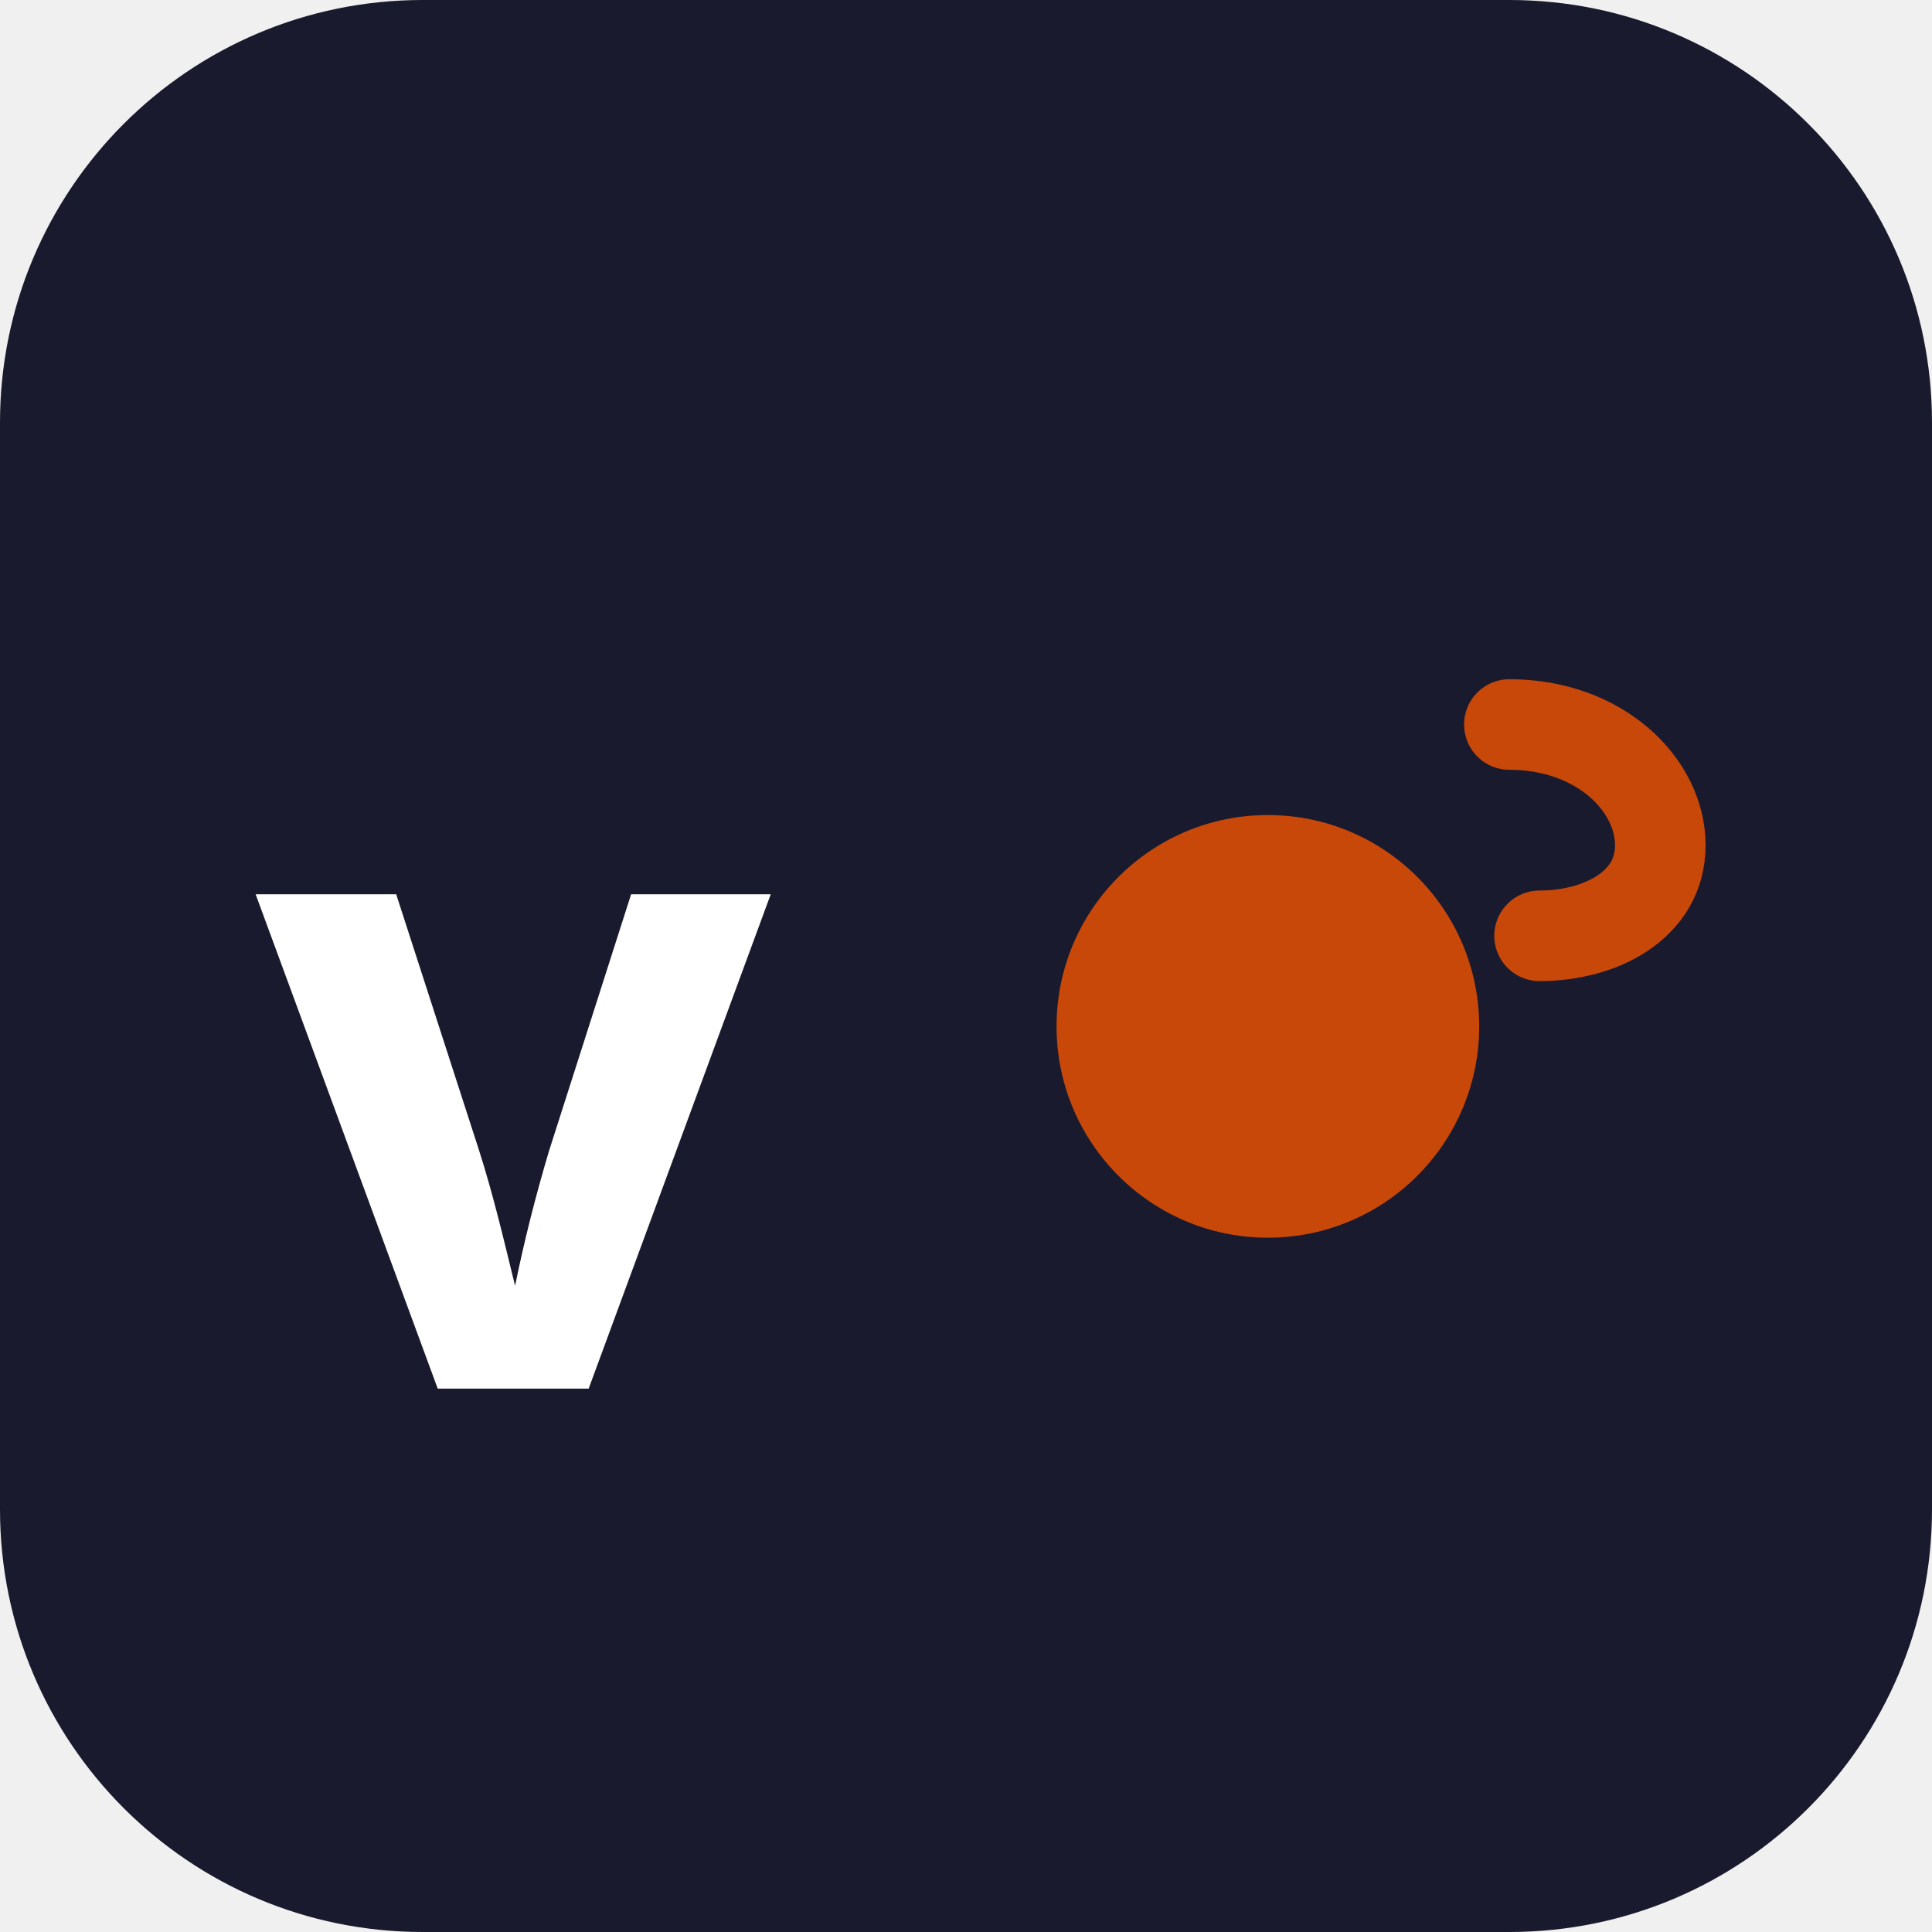
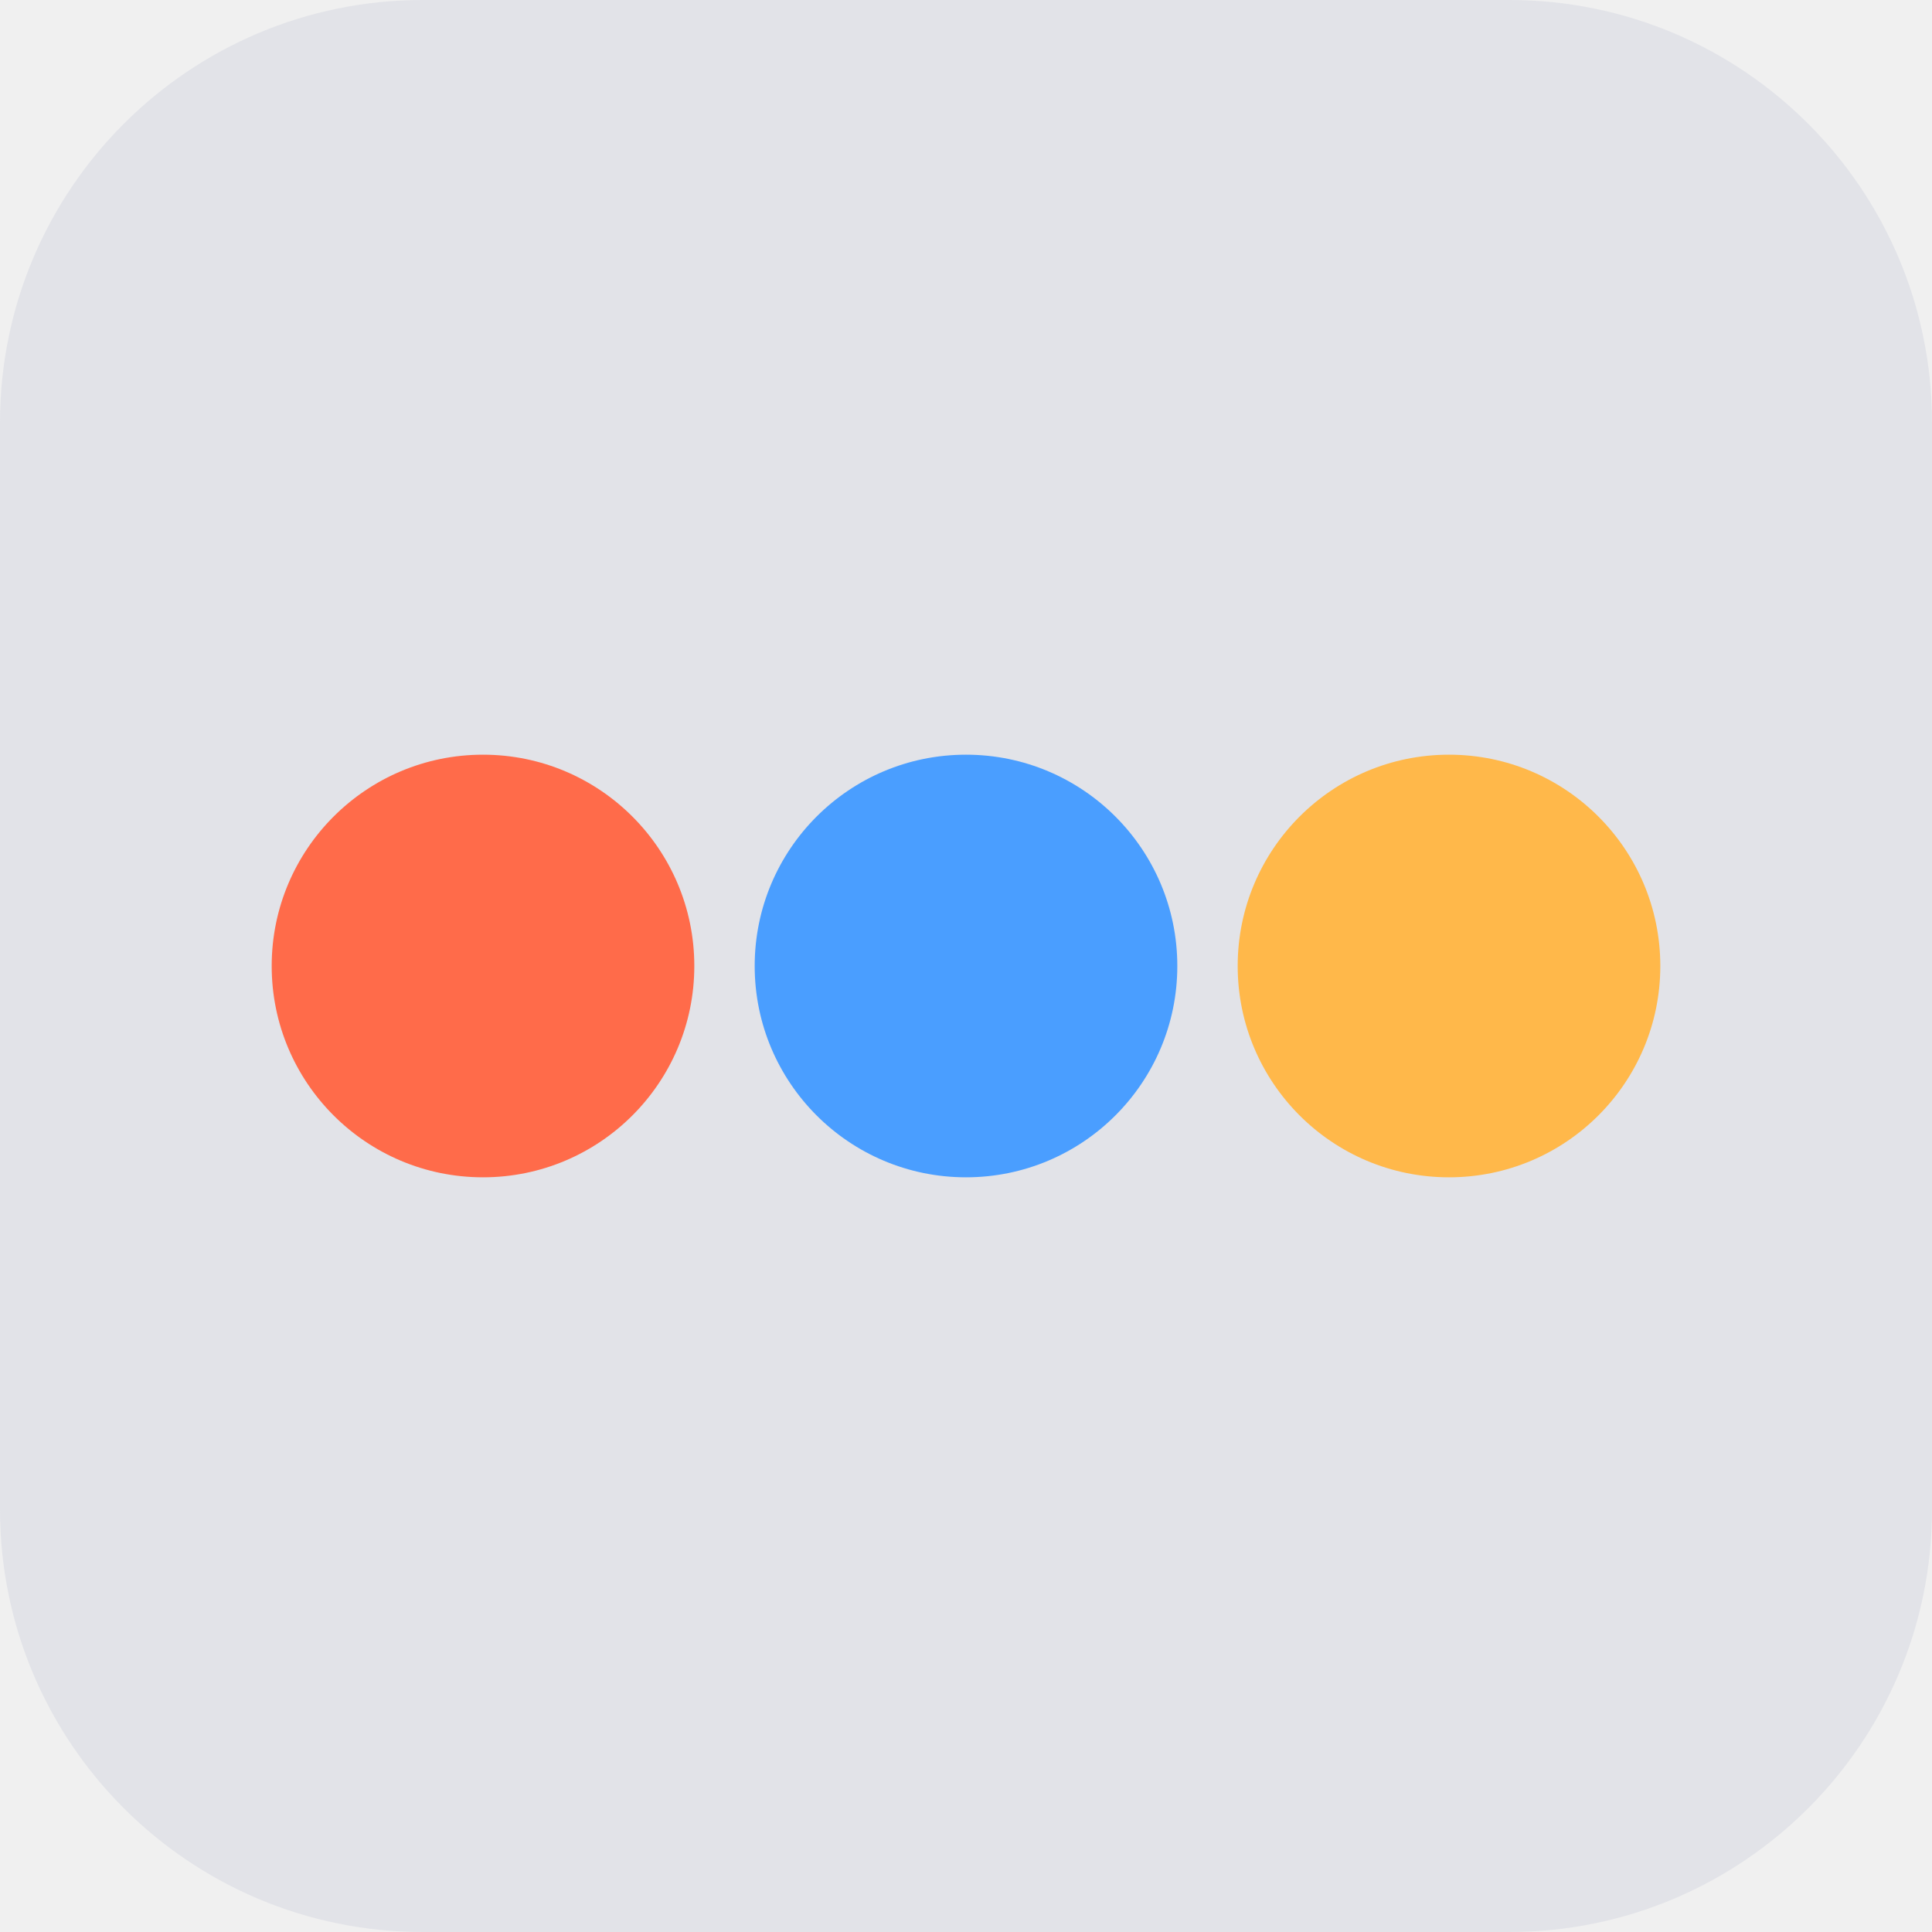
<svg xmlns="http://www.w3.org/2000/svg" viewBox="0 0 32 32">
-   <rect width="32" height="32" rx="7" fill="#1a1a2e" />
-   <text x="4" y="23" font-family="Inter, sans-serif" font-size="15" font-weight="700" fill="#fff">v</text>
-   <circle cx="21" cy="17" r="3.5" fill="#c8480a" />
-   <path d="M25 12c1.5 0 2.5 1 2.5 2s-1 1.5-2 1.5" stroke="#c8480a" stroke-width="1.5" fill="none" stroke-linecap="round" />
+   <rect width="32" height="32" rx="7" fill="#E2E3E8" />
+   <circle cx="8" cy="16" r="3.5" fill="#FF6B4A" />
+   <circle cx="16" cy="16" r="3.5" fill="#4A9EFF" />
+   <circle cx="24" cy="16" r="3.5" fill="#FFB84A" />
</svg>
